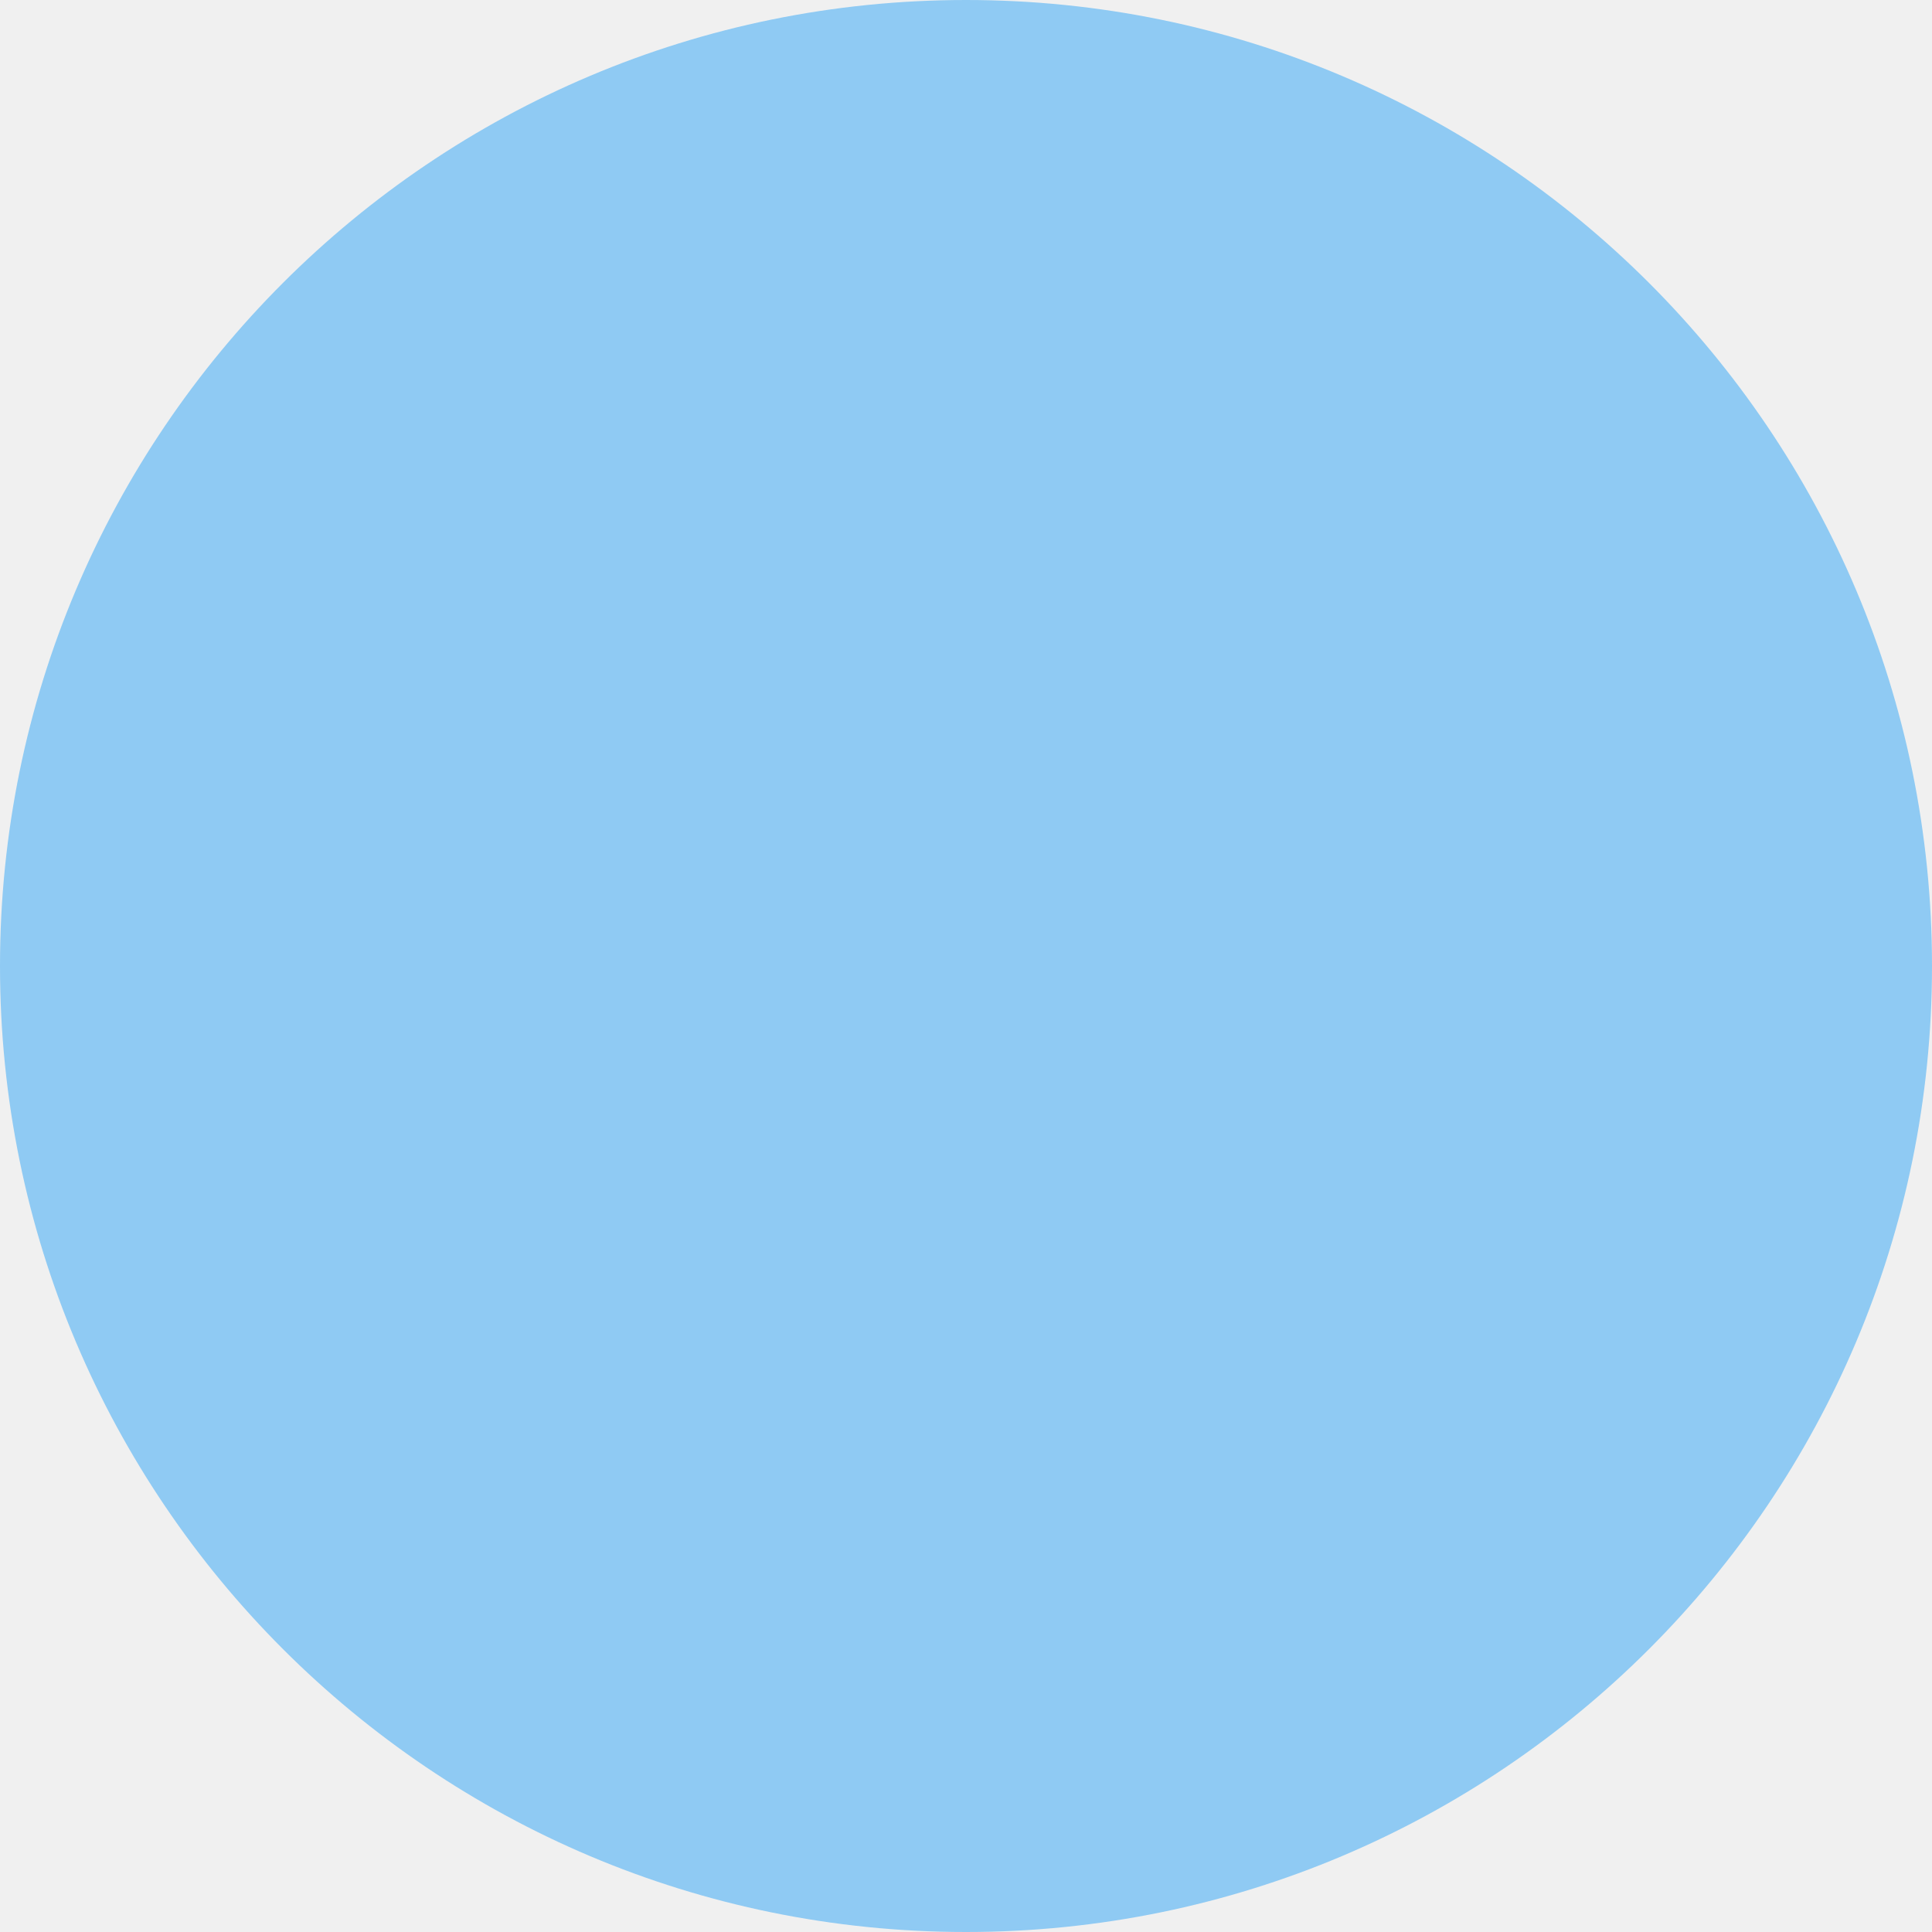
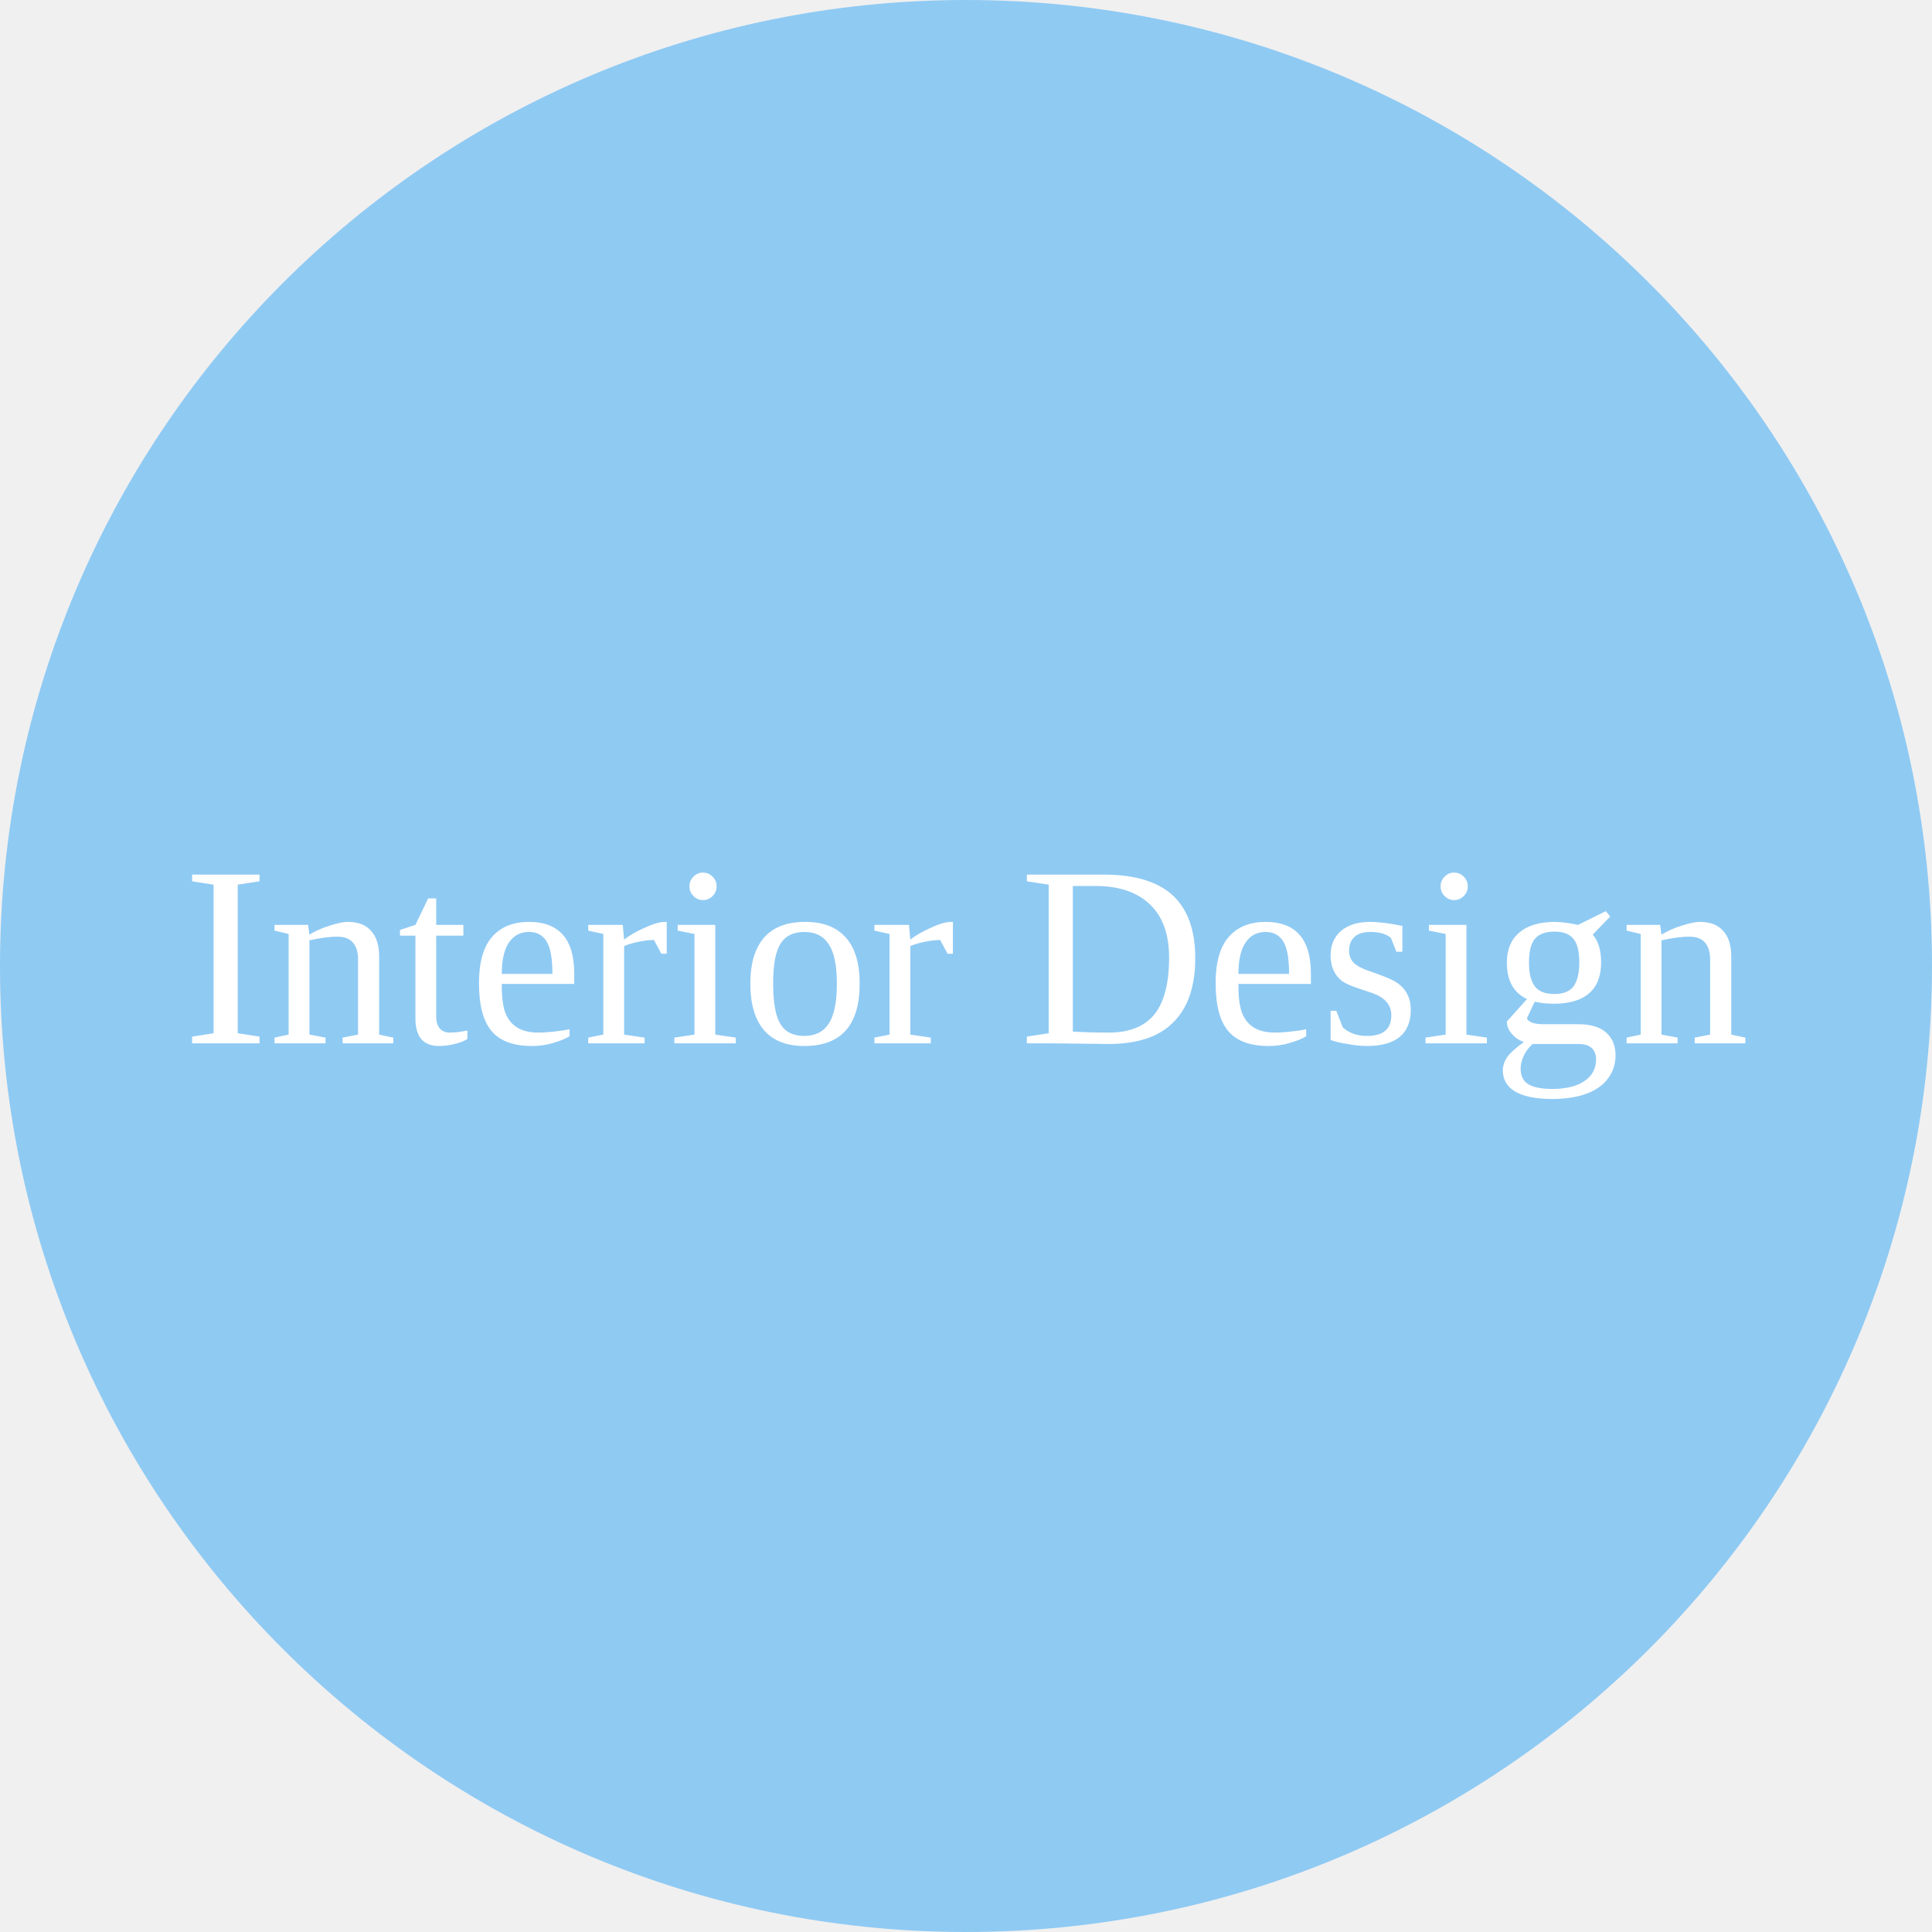
<svg xmlns="http://www.w3.org/2000/svg" width="90px" height="90px" viewBox="0 0 90 90" version="1.1">
  <defs />
  <g id="Page-1" stroke="none" stroke-width="1" fill="none" fill-rule="evenodd">
    <g id="Preferences" transform="translate(-21, -561)" fill="#8FCAF3">
      <circle id="circle_svg" cx="66" cy="606" r="45" />
    </g>
  </g>
+   <text x="50%" y="50%" text-anchor="middle" dy="0.3em" fill="#FFFFFF">Interior Design</text>
</svg>
